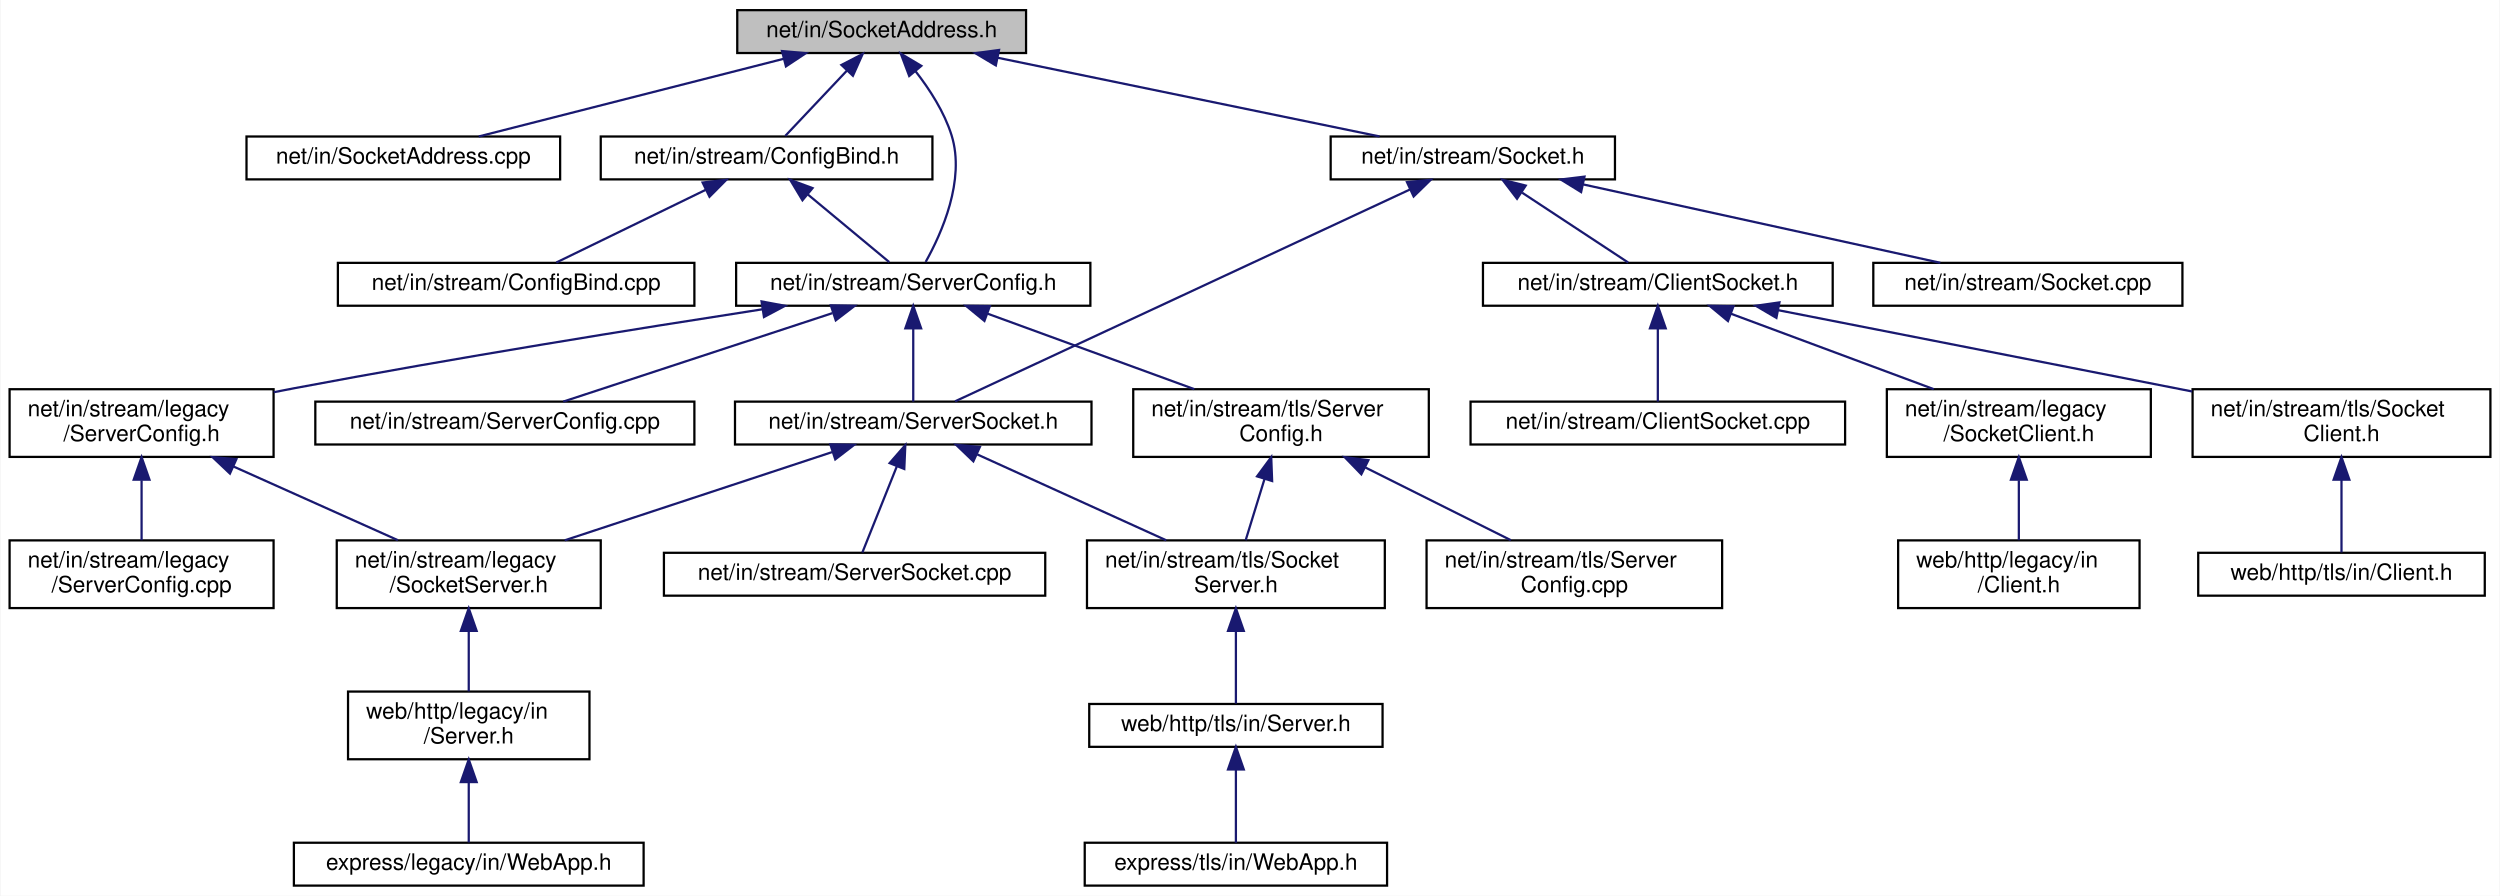
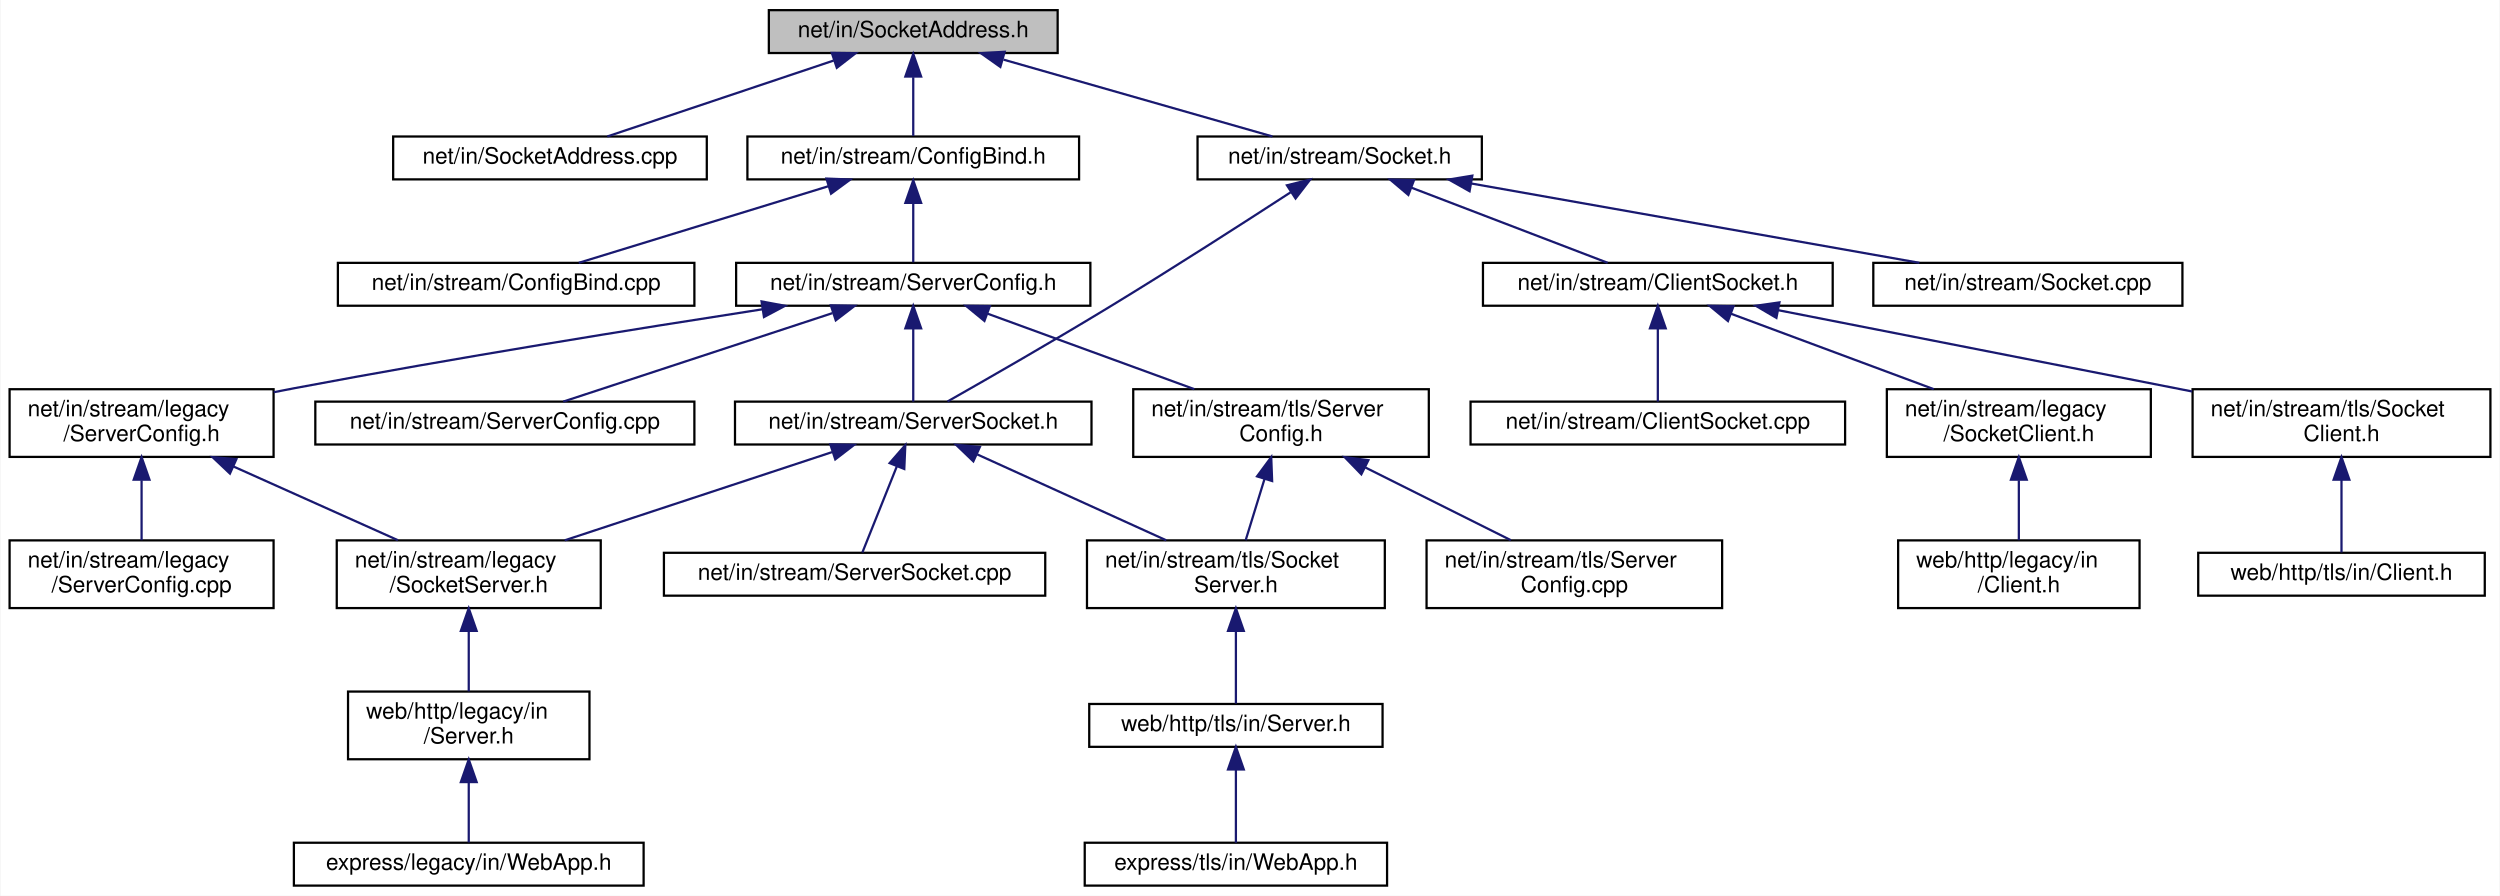
<svg xmlns="http://www.w3.org/2000/svg" xmlns:xlink="http://www.w3.org/1999/xlink" width="1108pt" height="397pt" viewBox="0.00 0.00 1107.50 397.00">
  <g id="graph0" class="graph" transform="scale(1 1) rotate(0) translate(4 393)">
    <polygon fill="white" stroke="transparent" points="-4,4 -4,-393 1103.5,-393 1103.5,4 -4,4" />
    <g id="node1" class="node">
      <g id="a_node1">
        <a xlink:title=" ">
-           <polygon fill="#bfbfbf" stroke="black" points="322.5,-369.5 322.5,-388.5 450.5,-388.5 450.5,-369.5 322.5,-369.5" />
-           <text text-anchor="middle" x="386.5" y="-376.5" font-family="Helvetica,sans-Serif" font-size="10.00">net/in/SocketAddress.h</text>
+           <polygon fill="#bfbfbf" stroke="black" points="336.5,-369.5 336.5,-388.5 464.5,-388.5 464.5,-369.5 336.5,-369.5" />
+           <text text-anchor="middle" x="400.5" y="-376.5" font-family="Helvetica,sans-Serif" font-size="10.00">net/in/SocketAddress.h</text>
        </a>
      </g>
    </g>
    <g id="node2" class="node">
      <g id="a_node2">
        <a xlink:href="in_2_socket_address_8cpp.html" target="_top" xlink:title=" ">
-           <polygon fill="white" stroke="black" points="105,-313.5 105,-332.5 244,-332.5 244,-313.5 105,-313.5" />
-           <text text-anchor="middle" x="174.5" y="-320.5" font-family="Helvetica,sans-Serif" font-size="10.00">net/in/SocketAddress.cpp</text>
+           <polygon fill="white" stroke="black" points="170,-313.5 170,-332.5 309,-332.5 309,-313.5 170,-313.5" />
+           <text text-anchor="middle" x="239.5" y="-320.5" font-family="Helvetica,sans-Serif" font-size="10.00">net/in/SocketAddress.cpp</text>
        </a>
      </g>
    </g>
    <g id="edge1" class="edge">
-       <path fill="none" stroke="midnightblue" d="M343.15,-366.96C303.11,-356.76 244.47,-341.82 207.93,-332.52" />
-       <polygon fill="midnightblue" stroke="midnightblue" points="342.35,-370.37 352.91,-369.44 344.08,-363.58 342.35,-370.37" />
+       <path fill="none" stroke="midnightblue" d="M365.24,-366.17C334.92,-356 291.93,-341.59 264.89,-332.52" />
+       <polygon fill="midnightblue" stroke="midnightblue" points="364.4,-369.58 374.99,-369.44 366.62,-362.95 364.4,-369.58" />
    </g>
    <g id="node3" class="node">
      <g id="a_node3">
        <a xlink:href="in_2stream_2_config_bind_8h.html" target="_top" xlink:title=" ">
-           <polygon fill="white" stroke="black" points="262,-313.5 262,-332.5 409,-332.5 409,-313.5 262,-313.5" />
-           <text text-anchor="middle" x="335.5" y="-320.5" font-family="Helvetica,sans-Serif" font-size="10.00">net/in/stream/ConfigBind.h</text>
+           <polygon fill="white" stroke="black" points="327,-313.5 327,-332.5 474,-332.5 474,-313.5 327,-313.5" />
+           <text text-anchor="middle" x="400.5" y="-320.5" font-family="Helvetica,sans-Serif" font-size="10.00">net/in/stream/ConfigBind.h</text>
        </a>
      </g>
    </g>
    <g id="edge2" class="edge">
-       <path fill="none" stroke="midnightblue" d="M371.12,-361.72C362.13,-352.2 351.14,-340.56 343.76,-332.75" />
-       <polygon fill="midnightblue" stroke="midnightblue" points="368.67,-364.22 378.08,-369.08 373.76,-359.41 368.67,-364.22" />
+       <path fill="none" stroke="midnightblue" d="M400.5,-358.8C400.5,-349.91 400.5,-339.78 400.5,-332.75" />
+       <polygon fill="midnightblue" stroke="midnightblue" points="397,-359.08 400.5,-369.08 404,-359.08 397,-359.08" />
+     </g>
+     <g id="node19" class="node">
+       <g id="a_node19">
+         <a xlink:href="net_2in_2stream_2_socket_8h.html" target="_top" xlink:title=" ">
+           <polygon fill="white" stroke="black" points="526.5,-313.5 526.5,-332.5 652.5,-332.5 652.5,-313.5 526.5,-313.5" />
+           <text text-anchor="middle" x="589.5" y="-320.5" font-family="Helvetica,sans-Serif" font-size="10.00">net/in/stream/Socket.h</text>
+         </a>
+       </g>
+     </g>
+     <g id="edge20" class="edge">
+       <path fill="none" stroke="midnightblue" d="M440.51,-366.57C476.17,-356.38 527.54,-341.7 559.69,-332.52" />
+       <polygon fill="midnightblue" stroke="midnightblue" points="439.1,-363.33 430.45,-369.44 441.02,-370.06 439.1,-363.33" />
+     </g>
+     <g id="node4" class="node">
+       <g id="a_node4">
+         <a xlink:href="in_2stream_2_config_bind_8cpp.html" target="_top" xlink:title=" ">
+           <polygon fill="white" stroke="black" points="145.5,-257.5 145.5,-276.5 303.5,-276.5 303.5,-257.5 145.5,-257.5" />
+           <text text-anchor="middle" x="224.5" y="-264.5" font-family="Helvetica,sans-Serif" font-size="10.00">net/in/stream/ConfigBind.cpp</text>
+         </a>
+       </g>
+     </g>
+     <g id="edge3" class="edge">
+       <path fill="none" stroke="midnightblue" d="M362.81,-310.44C329.63,-300.26 282.07,-285.66 252.26,-276.52" />
+       <polygon fill="midnightblue" stroke="midnightblue" points="362.03,-313.86 372.61,-313.44 364.08,-307.16 362.03,-313.86" />
    </g>
    <g id="node5" class="node">
      <g id="a_node5">
        <a xlink:href="in_2stream_2_server_config_8h.html" target="_top" xlink:title=" ">
          <polygon fill="white" stroke="black" points="322,-257.5 322,-276.5 479,-276.5 479,-257.5 322,-257.5" />
          <text text-anchor="middle" x="400.5" y="-264.5" font-family="Helvetica,sans-Serif" font-size="10.00">net/in/stream/ServerConfig.h</text>
        </a>
      </g>
    </g>
-     <g id="edge20" class="edge">
-       <path fill="none" stroke="midnightblue" d="M401.48,-361.47C407.72,-353.48 414.27,-343.38 417.5,-333 423.67,-313.17 413.04,-289.49 405.99,-276.9" />
-       <polygon fill="midnightblue" stroke="midnightblue" points="398.71,-359.32 394.98,-369.23 404.08,-363.81 398.71,-359.32" />
-     </g>
-     <g id="node19" class="node">
-       <g id="a_node19">
-         <a xlink:href="net_2in_2stream_2_socket_8h.html" target="_top" xlink:title=" ">
-           <polygon fill="white" stroke="black" points="585.5,-313.5 585.5,-332.5 711.5,-332.5 711.5,-313.5 585.5,-313.5" />
-           <text text-anchor="middle" x="648.5" y="-320.5" font-family="Helvetica,sans-Serif" font-size="10.00">net/in/stream/Socket.h</text>
-         </a>
-       </g>
-     </g>
-     <g id="edge21" class="edge">
-       <path fill="none" stroke="midnightblue" d="M437.88,-367.41C487.4,-357.2 561.36,-341.96 607.18,-332.52" />
-       <polygon fill="midnightblue" stroke="midnightblue" points="437.1,-364 428.01,-369.44 438.52,-370.85 437.1,-364" />
-     </g>
-     <g id="node4" class="node">
-       <g id="a_node4">
-         <a xlink:href="in_2stream_2_config_bind_8cpp.html" target="_top" xlink:title=" ">
-           <polygon fill="white" stroke="black" points="145.5,-257.5 145.5,-276.5 303.5,-276.5 303.5,-257.5 145.5,-257.5" />
-           <text text-anchor="middle" x="224.5" y="-264.5" font-family="Helvetica,sans-Serif" font-size="10.00">net/in/stream/ConfigBind.cpp</text>
-         </a>
-       </g>
-     </g>
-     <g id="edge3" class="edge">
-       <path fill="none" stroke="midnightblue" d="M308.49,-308.86C287.91,-298.85 260.16,-285.35 242.29,-276.65" />
-       <polygon fill="midnightblue" stroke="midnightblue" points="307.14,-312.1 317.67,-313.32 310.2,-305.8 307.14,-312.1" />
-     </g>
    <g id="edge4" class="edge">
-       <path fill="none" stroke="midnightblue" d="M353.77,-306.82C365.42,-297.15 380.1,-284.95 389.87,-276.83" />
-       <polygon fill="midnightblue" stroke="midnightblue" points="351.4,-304.24 345.94,-313.32 355.87,-309.63 351.4,-304.24" />
+       <path fill="none" stroke="midnightblue" d="M400.5,-302.8C400.5,-293.91 400.5,-283.78 400.5,-276.75" />
+       <polygon fill="midnightblue" stroke="midnightblue" points="397,-303.08 400.5,-313.08 404,-303.08 397,-303.08" />
    </g>
    <g id="node6" class="node">
      <g id="a_node6">
        <a xlink:href="in_2stream_2legacy_2_server_config_8h.html" target="_top" xlink:title=" ">
          <polygon fill="white" stroke="black" points="0,-190.5 0,-220.5 117,-220.5 117,-190.5 0,-190.5" />
          <text text-anchor="start" x="8" y="-208.5" font-family="Helvetica,sans-Serif" font-size="10.00">net/in/stream/legacy</text>
          <text text-anchor="middle" x="58.5" y="-197.5" font-family="Helvetica,sans-Serif" font-size="10.00">/ServerConfig.h</text>
        </a>
      </g>
    </g>
    <g id="edge5" class="edge">
      <path fill="none" stroke="midnightblue" d="M333.62,-255.92C278.04,-247.33 196.96,-234.29 126.5,-221 123.42,-220.42 120.26,-219.81 117.07,-219.17" />
      <polygon fill="midnightblue" stroke="midnightblue" points="333.27,-259.41 343.69,-257.47 334.34,-252.49 333.27,-259.41" />
    </g>
    <g id="node11" class="node">
      <g id="a_node11">
        <a xlink:href="in_2stream_2_server_config_8cpp.html" target="_top" xlink:title=" ">
          <polygon fill="white" stroke="black" points="135.5,-196 135.5,-215 303.5,-215 303.5,-196 135.5,-196" />
          <text text-anchor="middle" x="219.5" y="-203" font-family="Helvetica,sans-Serif" font-size="10.00">net/in/stream/ServerConfig.cpp</text>
        </a>
      </g>
    </g>
    <g id="edge10" class="edge">
      <path fill="none" stroke="midnightblue" d="M364.7,-254.23C329.52,-242.67 276.68,-225.3 245.38,-215.01" />
      <polygon fill="midnightblue" stroke="midnightblue" points="363.97,-257.68 374.57,-257.48 366.16,-251.03 363.97,-257.68" />
    </g>
    <g id="node12" class="node">
      <g id="a_node12">
        <a xlink:href="net_2in_2stream_2_server_socket_8h.html" target="_top" xlink:title=" ">
          <polygon fill="white" stroke="black" points="321.5,-196 321.5,-215 479.5,-215 479.5,-196 321.5,-196" />
          <text text-anchor="middle" x="400.5" y="-203" font-family="Helvetica,sans-Serif" font-size="10.00">net/in/stream/ServerSocket.h</text>
        </a>
      </g>
    </g>
    <g id="edge11" class="edge">
      <path fill="none" stroke="midnightblue" d="M400.5,-247.32C400.5,-236.5 400.5,-223.4 400.5,-215.01" />
      <polygon fill="midnightblue" stroke="midnightblue" points="397,-247.48 400.5,-257.48 404,-247.48 397,-247.48" />
    </g>
    <g id="node17" class="node">
      <g id="a_node17">
        <a xlink:href="in_2stream_2tls_2_server_config_8h.html" target="_top" xlink:title=" ">
          <polygon fill="white" stroke="black" points="498,-190.5 498,-220.5 629,-220.5 629,-190.5 498,-190.5" />
          <text text-anchor="start" x="506" y="-208.5" font-family="Helvetica,sans-Serif" font-size="10.00">net/in/stream/tls/Server</text>
          <text text-anchor="middle" x="563.5" y="-197.5" font-family="Helvetica,sans-Serif" font-size="10.00">Config.h</text>
        </a>
      </g>
    </g>
    <g id="edge17" class="edge">
      <path fill="none" stroke="midnightblue" d="M433.44,-253.98C459.94,-244.3 497.23,-230.69 525.08,-220.52" />
      <polygon fill="midnightblue" stroke="midnightblue" points="432.05,-250.76 423.85,-257.48 434.45,-257.33 432.05,-250.76" />
    </g>
    <g id="node7" class="node">
      <g id="a_node7">
        <a xlink:href="in_2stream_2legacy_2_server_config_8cpp.html" target="_top" xlink:title=" ">
          <polygon fill="white" stroke="black" points="0,-123.5 0,-153.5 117,-153.5 117,-123.5 0,-123.5" />
          <text text-anchor="start" x="8" y="-141.5" font-family="Helvetica,sans-Serif" font-size="10.00">net/in/stream/legacy</text>
          <text text-anchor="middle" x="58.5" y="-130.5" font-family="Helvetica,sans-Serif" font-size="10.00">/ServerConfig.cpp</text>
        </a>
      </g>
    </g>
    <g id="edge6" class="edge">
      <path fill="none" stroke="midnightblue" d="M58.5,-180.11C58.5,-171.15 58.5,-161.32 58.5,-153.58" />
      <polygon fill="midnightblue" stroke="midnightblue" points="55,-180.4 58.5,-190.4 62,-180.4 55,-180.4" />
    </g>
    <g id="node8" class="node">
      <g id="a_node8">
        <a xlink:href="net_2in_2stream_2legacy_2_socket_server_8h.html" target="_top" xlink:title=" ">
          <polygon fill="white" stroke="black" points="145,-123.5 145,-153.5 262,-153.5 262,-123.5 145,-123.5" />
          <text text-anchor="start" x="153" y="-141.5" font-family="Helvetica,sans-Serif" font-size="10.00">net/in/stream/legacy</text>
          <text text-anchor="middle" x="203.5" y="-130.5" font-family="Helvetica,sans-Serif" font-size="10.00">/SocketServer.h</text>
        </a>
      </g>
    </g>
    <g id="edge7" class="edge">
      <path fill="none" stroke="midnightblue" d="M99.17,-186.27C122.26,-175.92 150.74,-163.15 172.1,-153.58" />
      <polygon fill="midnightblue" stroke="midnightblue" points="97.66,-183.11 89.96,-190.4 100.52,-189.5 97.66,-183.11" />
    </g>
    <g id="node9" class="node">
      <g id="a_node9">
        <a xlink:href="legacy_2in_2_server_8h.html" target="_top" xlink:title=" ">
          <polygon fill="white" stroke="black" points="150,-56.5 150,-86.5 257,-86.5 257,-56.5 150,-56.5" />
          <text text-anchor="start" x="158" y="-74.5" font-family="Helvetica,sans-Serif" font-size="10.00">web/http/legacy/in</text>
          <text text-anchor="middle" x="203.5" y="-63.5" font-family="Helvetica,sans-Serif" font-size="10.00">/Server.h</text>
        </a>
      </g>
    </g>
    <g id="edge8" class="edge">
      <path fill="none" stroke="midnightblue" d="M203.5,-113.11C203.5,-104.15 203.5,-94.32 203.5,-86.58" />
      <polygon fill="midnightblue" stroke="midnightblue" points="200,-113.4 203.5,-123.4 207,-113.4 200,-113.4" />
    </g>
    <g id="node10" class="node">
      <g id="a_node10">
        <a xlink:href="legacy_2in_2_web_app_8h.html" target="_top" xlink:title=" ">
          <polygon fill="white" stroke="black" points="126,-0.5 126,-19.5 281,-19.5 281,-0.5 126,-0.5" />
          <text text-anchor="middle" x="203.5" y="-7.5" font-family="Helvetica,sans-Serif" font-size="10.00">express/legacy/in/WebApp.h</text>
        </a>
      </g>
    </g>
    <g id="edge9" class="edge">
      <path fill="none" stroke="midnightblue" d="M203.5,-46.29C203.5,-36.86 203.5,-26.65 203.5,-19.66" />
      <polygon fill="midnightblue" stroke="midnightblue" points="200,-46.4 203.5,-56.4 207,-46.4 200,-46.4" />
    </g>
    <g id="edge12" class="edge">
      <path fill="none" stroke="midnightblue" d="M364.53,-192.63C331.13,-181.61 281.37,-165.19 246.02,-153.53" />
      <polygon fill="midnightblue" stroke="midnightblue" points="363.75,-196.06 374.34,-195.87 365.94,-189.41 363.75,-196.06" />
    </g>
    <g id="node13" class="node">
      <g id="a_node13">
        <a xlink:href="in_2stream_2_server_socket_8cpp.html" target="_top" xlink:title=" ">
          <polygon fill="white" stroke="black" points="290,-129 290,-148 459,-148 459,-129 290,-129" />
          <text text-anchor="middle" x="374.5" y="-136" font-family="Helvetica,sans-Serif" font-size="10.00">net/in/stream/ServerSocket.cpp</text>
        </a>
      </g>
    </g>
    <g id="edge13" class="edge">
      <path fill="none" stroke="midnightblue" d="M393.22,-186.29C388.22,-173.81 381.83,-157.81 377.95,-148.13" />
      <polygon fill="midnightblue" stroke="midnightblue" points="390.03,-187.75 396.99,-195.73 396.53,-185.15 390.03,-187.75" />
    </g>
    <g id="node14" class="node">
      <g id="a_node14">
        <a xlink:href="net_2in_2stream_2tls_2_socket_server_8h.html" target="_top" xlink:title=" ">
          <polygon fill="white" stroke="black" points="477.5,-123.5 477.5,-153.5 609.5,-153.5 609.5,-123.5 477.5,-123.5" />
          <text text-anchor="start" x="485.5" y="-141.5" font-family="Helvetica,sans-Serif" font-size="10.00">net/in/stream/tls/Socket</text>
          <text text-anchor="middle" x="543.5" y="-130.5" font-family="Helvetica,sans-Serif" font-size="10.00">Server.h</text>
        </a>
      </g>
    </g>
    <g id="edge14" class="edge">
      <path fill="none" stroke="midnightblue" d="M428.83,-191.62C453.02,-180.63 487.75,-164.84 512.64,-153.53" />
      <polygon fill="midnightblue" stroke="midnightblue" points="427.14,-188.54 419.49,-195.87 430.04,-194.92 427.14,-188.54" />
    </g>
    <g id="node15" class="node">
      <g id="a_node15">
        <a xlink:href="tls_2in_2_server_8h.html" target="_top" xlink:title=" ">
          <polygon fill="white" stroke="black" points="478.5,-62 478.5,-81 608.5,-81 608.5,-62 478.5,-62" />
          <text text-anchor="middle" x="543.5" y="-69" font-family="Helvetica,sans-Serif" font-size="10.00">web/http/tls/in/Server.h</text>
        </a>
      </g>
    </g>
    <g id="edge15" class="edge">
      <path fill="none" stroke="midnightblue" d="M543.5,-113.25C543.5,-102.02 543.5,-89.38 543.5,-81.19" />
      <polygon fill="midnightblue" stroke="midnightblue" points="540,-113.4 543.5,-123.4 547,-113.4 540,-113.4" />
    </g>
    <g id="node16" class="node">
      <g id="a_node16">
        <a xlink:href="tls_2in_2_web_app_8h.html" target="_top" xlink:title=" ">
          <polygon fill="white" stroke="black" points="476.5,-0.5 476.5,-19.5 610.5,-19.5 610.5,-0.5 476.5,-0.5" />
          <text text-anchor="middle" x="543.5" y="-7.5" font-family="Helvetica,sans-Serif" font-size="10.00">express/tls/in/WebApp.h</text>
        </a>
      </g>
    </g>
    <g id="edge16" class="edge">
      <path fill="none" stroke="midnightblue" d="M543.5,-51.82C543.5,-41 543.5,-27.9 543.5,-19.51" />
      <polygon fill="midnightblue" stroke="midnightblue" points="540,-51.98 543.5,-61.98 547,-51.98 540,-51.98" />
    </g>
    <g id="edge19" class="edge">
      <path fill="none" stroke="midnightblue" d="M556.18,-180.7C553.37,-171.59 550.27,-161.49 547.83,-153.58" />
      <polygon fill="midnightblue" stroke="midnightblue" points="552.87,-181.87 559.16,-190.4 559.56,-179.81 552.87,-181.87" />
    </g>
    <g id="node18" class="node">
      <g id="a_node18">
        <a xlink:href="in_2stream_2tls_2_server_config_8cpp.html" target="_top" xlink:title=" ">
          <polygon fill="white" stroke="black" points="628,-123.5 628,-153.5 759,-153.5 759,-123.5 628,-123.5" />
          <text text-anchor="start" x="636" y="-141.5" font-family="Helvetica,sans-Serif" font-size="10.00">net/in/stream/tls/Server</text>
          <text text-anchor="middle" x="693.5" y="-130.5" font-family="Helvetica,sans-Serif" font-size="10.00">Config.cpp</text>
        </a>
      </g>
    </g>
    <g id="edge18" class="edge">
      <path fill="none" stroke="midnightblue" d="M600.79,-185.85C621.35,-175.58 646.45,-163.03 665.35,-153.58" />
      <polygon fill="midnightblue" stroke="midnightblue" points="599.09,-182.79 591.71,-190.4 602.22,-189.05 599.09,-182.79" />
    </g>
-     <g id="edge28" class="edge">
-       <path fill="none" stroke="midnightblue" d="M620.72,-309.06C569.67,-285.28 462.18,-235.23 419.02,-215.12" />
-       <polygon fill="midnightblue" stroke="midnightblue" points="619.32,-312.27 629.86,-313.32 622.27,-305.92 619.32,-312.27" />
+     <g id="edge27" class="edge">
+       <path fill="none" stroke="midnightblue" d="M567.81,-307.81C547.28,-294.46 515.5,-274.04 487.5,-257 462.58,-241.84 433.15,-224.97 415.7,-215.07" />
+       <polygon fill="midnightblue" stroke="midnightblue" points="566.12,-310.88 576.41,-313.41 569.94,-305.02 566.12,-310.88" />
    </g>
    <g id="node20" class="node">
      <g id="a_node20">
        <a xlink:href="net_2in_2stream_2_client_socket_8h.html" target="_top" xlink:title=" ">
          <polygon fill="white" stroke="black" points="653,-257.5 653,-276.5 808,-276.5 808,-257.5 653,-257.5" />
          <text text-anchor="middle" x="730.5" y="-264.5" font-family="Helvetica,sans-Serif" font-size="10.00">net/in/stream/ClientSocket.h</text>
        </a>
      </g>
    </g>
-     <g id="edge22" class="edge">
-       <path fill="none" stroke="midnightblue" d="M670.33,-307.62C685.31,-297.76 704.7,-284.99 717.36,-276.65" />
-       <polygon fill="midnightblue" stroke="midnightblue" points="668.1,-304.9 661.67,-313.32 671.95,-310.75 668.1,-304.9" />
+     <g id="edge21" class="edge">
+       <path fill="none" stroke="midnightblue" d="M621.43,-309.77C647.91,-299.63 684.89,-285.47 708.26,-276.52" />
+       <polygon fill="midnightblue" stroke="midnightblue" points="619.93,-306.6 611.84,-313.44 622.43,-313.14 619.93,-306.6" />
    </g>
    <g id="node26" class="node">
      <g id="a_node26">
        <a xlink:href="net_2in_2stream_2socket_8cpp.html" target="_top" xlink:title=" ">
          <polygon fill="white" stroke="black" points="826,-257.5 826,-276.5 963,-276.5 963,-257.5 826,-257.5" />
          <text text-anchor="middle" x="894.5" y="-264.5" font-family="Helvetica,sans-Serif" font-size="10.00">net/in/stream/Socket.cpp</text>
        </a>
      </g>
    </g>
-     <g id="edge29" class="edge">
-       <path fill="none" stroke="midnightblue" d="M697.33,-311.28C743.82,-301.08 812.86,-285.92 855.7,-276.52" />
-       <polygon fill="midnightblue" stroke="midnightblue" points="696.5,-307.88 687.48,-313.44 698,-314.72 696.5,-307.88" />
+     <g id="edge28" class="edge">
+       <path fill="none" stroke="midnightblue" d="M647.88,-311.66C705.52,-301.46 792.62,-286.04 846.4,-276.52" />
+       <polygon fill="midnightblue" stroke="midnightblue" points="647.06,-308.25 637.83,-313.44 648.29,-315.15 647.06,-308.25" />
    </g>
    <g id="node21" class="node">
      <g id="a_node21">
        <a xlink:href="in_2stream_2_client_socket_8cpp.html" target="_top" xlink:title=" ">
          <polygon fill="white" stroke="black" points="647.5,-196 647.5,-215 813.5,-215 813.5,-196 647.5,-196" />
          <text text-anchor="middle" x="730.5" y="-203" font-family="Helvetica,sans-Serif" font-size="10.00">net/in/stream/ClientSocket.cpp</text>
        </a>
      </g>
    </g>
-     <g id="edge23" class="edge">
+     <g id="edge22" class="edge">
      <path fill="none" stroke="midnightblue" d="M730.5,-247.32C730.5,-236.5 730.5,-223.4 730.5,-215.01" />
      <polygon fill="midnightblue" stroke="midnightblue" points="727,-247.48 730.5,-257.48 734,-247.48 727,-247.48" />
    </g>
    <g id="node22" class="node">
      <g id="a_node22">
        <a xlink:href="net_2in_2stream_2legacy_2_socket_client_8h.html" target="_top" xlink:title=" ">
          <polygon fill="white" stroke="black" points="832,-190.5 832,-220.5 949,-220.5 949,-190.5 832,-190.5" />
          <text text-anchor="start" x="840" y="-208.5" font-family="Helvetica,sans-Serif" font-size="10.00">net/in/stream/legacy</text>
          <text text-anchor="middle" x="890.5" y="-197.5" font-family="Helvetica,sans-Serif" font-size="10.00">/SocketClient.h</text>
        </a>
      </g>
    </g>
-     <g id="edge24" class="edge">
+     <g id="edge23" class="edge">
      <path fill="none" stroke="midnightblue" d="M762.83,-253.98C788.85,-244.3 825.45,-230.69 852.79,-220.52" />
      <polygon fill="midnightblue" stroke="midnightblue" points="761.58,-250.71 753.42,-257.48 764.02,-257.27 761.58,-250.71" />
    </g>
    <g id="node24" class="node">
      <g id="a_node24">
        <a xlink:href="net_2in_2stream_2tls_2_socket_client_8h.html" target="_top" xlink:title=" ">
          <polygon fill="white" stroke="black" points="967.5,-190.5 967.5,-220.5 1099.5,-220.5 1099.5,-190.5 967.5,-190.5" />
          <text text-anchor="start" x="975.5" y="-208.5" font-family="Helvetica,sans-Serif" font-size="10.00">net/in/stream/tls/Socket</text>
          <text text-anchor="middle" x="1033.5" y="-197.5" font-family="Helvetica,sans-Serif" font-size="10.00">Client.h</text>
        </a>
      </g>
    </g>
-     <g id="edge26" class="edge">
+     <g id="edge25" class="edge">
      <path fill="none" stroke="midnightblue" d="M783.77,-255.54C834.89,-245.5 912.23,-230.31 967.28,-219.5" />
      <polygon fill="midnightblue" stroke="midnightblue" points="783.05,-252.11 773.91,-257.48 784.4,-258.98 783.05,-252.11" />
    </g>
    <g id="node23" class="node">
      <g id="a_node23">
        <a xlink:href="legacy_2in_2_client_8h.html" target="_top" xlink:title=" ">
          <polygon fill="white" stroke="black" points="837,-123.5 837,-153.5 944,-153.5 944,-123.5 837,-123.5" />
          <text text-anchor="start" x="845" y="-141.5" font-family="Helvetica,sans-Serif" font-size="10.00">web/http/legacy/in</text>
          <text text-anchor="middle" x="890.5" y="-130.5" font-family="Helvetica,sans-Serif" font-size="10.00">/Client.h</text>
        </a>
      </g>
    </g>
-     <g id="edge25" class="edge">
+     <g id="edge24" class="edge">
      <path fill="none" stroke="midnightblue" d="M890.5,-180.11C890.5,-171.15 890.5,-161.32 890.5,-153.58" />
      <polygon fill="midnightblue" stroke="midnightblue" points="887,-180.4 890.5,-190.4 894,-180.4 887,-180.4" />
    </g>
    <g id="node25" class="node">
      <g id="a_node25">
        <a xlink:href="tls_2in_2_client_8h.html" target="_top" xlink:title=" ">
          <polygon fill="white" stroke="black" points="970,-129 970,-148 1097,-148 1097,-129 970,-129" />
          <text text-anchor="middle" x="1033.5" y="-136" font-family="Helvetica,sans-Serif" font-size="10.00">web/http/tls/in/Client.h</text>
        </a>
      </g>
    </g>
-     <g id="edge27" class="edge">
+     <g id="edge26" class="edge">
      <path fill="none" stroke="midnightblue" d="M1033.5,-180.25C1033.5,-169.02 1033.5,-156.38 1033.5,-148.19" />
      <polygon fill="midnightblue" stroke="midnightblue" points="1030,-180.4 1033.5,-190.4 1037,-180.4 1030,-180.4" />
    </g>
  </g>
</svg>
